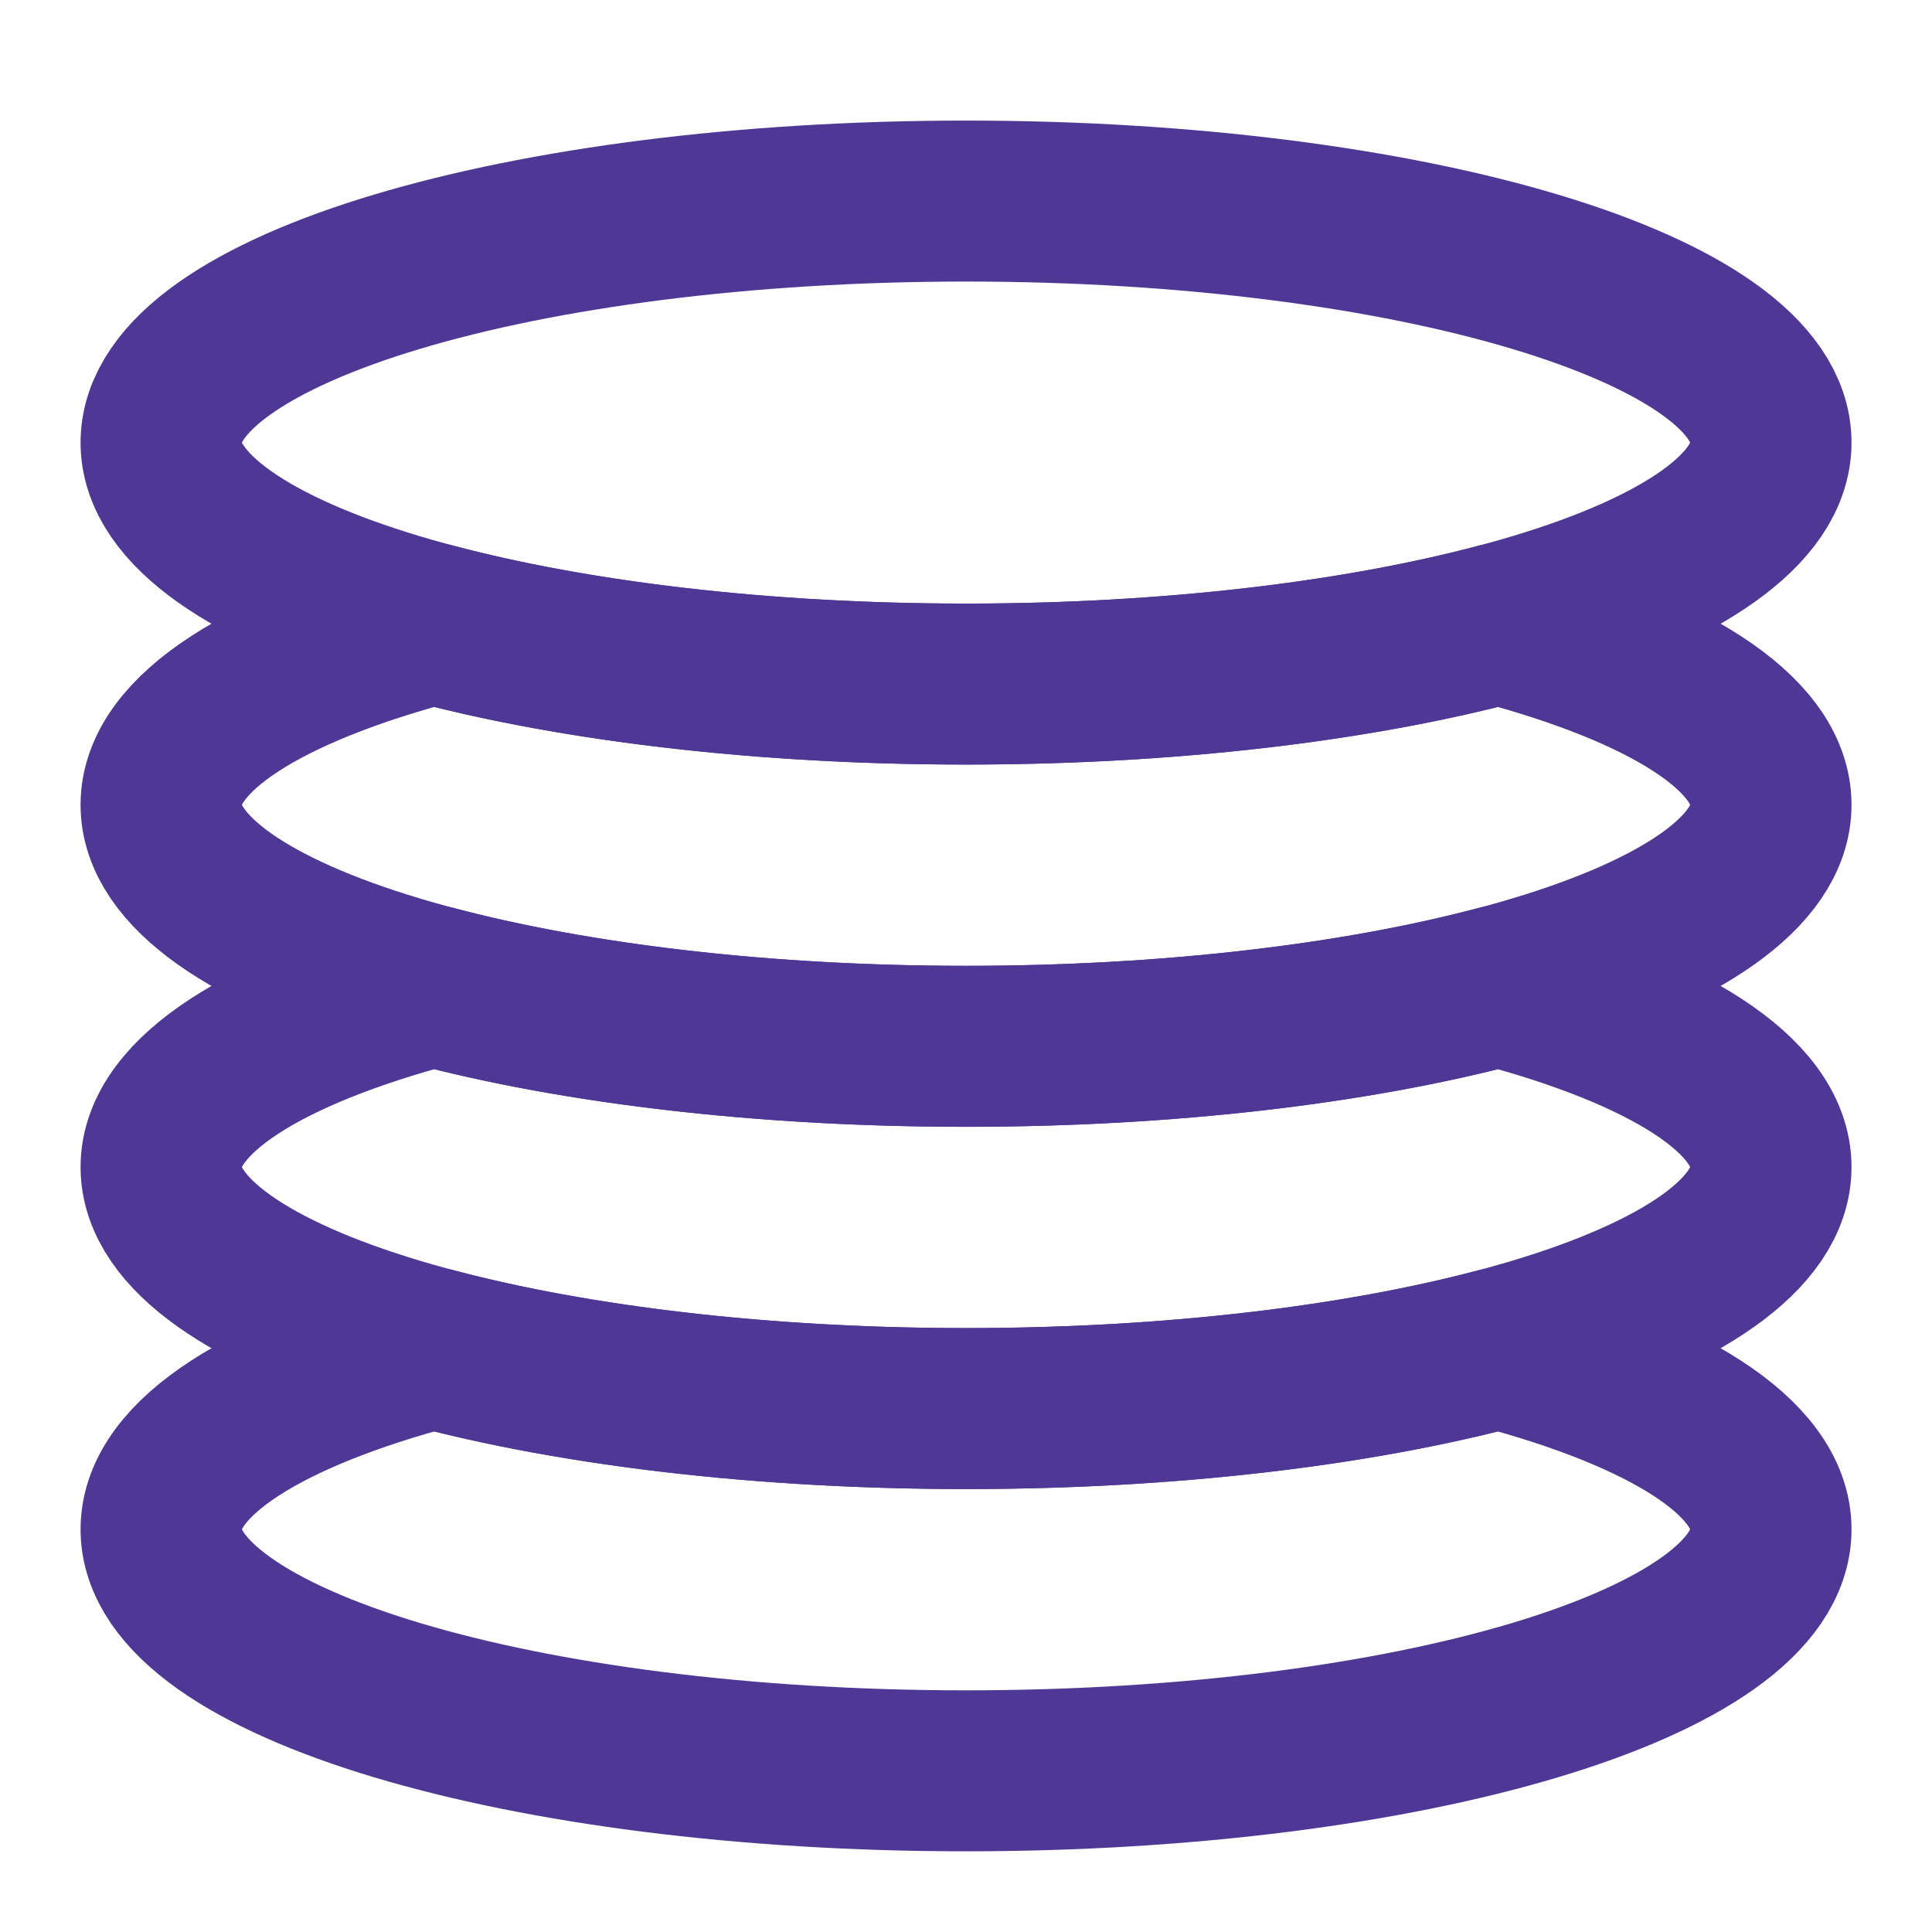
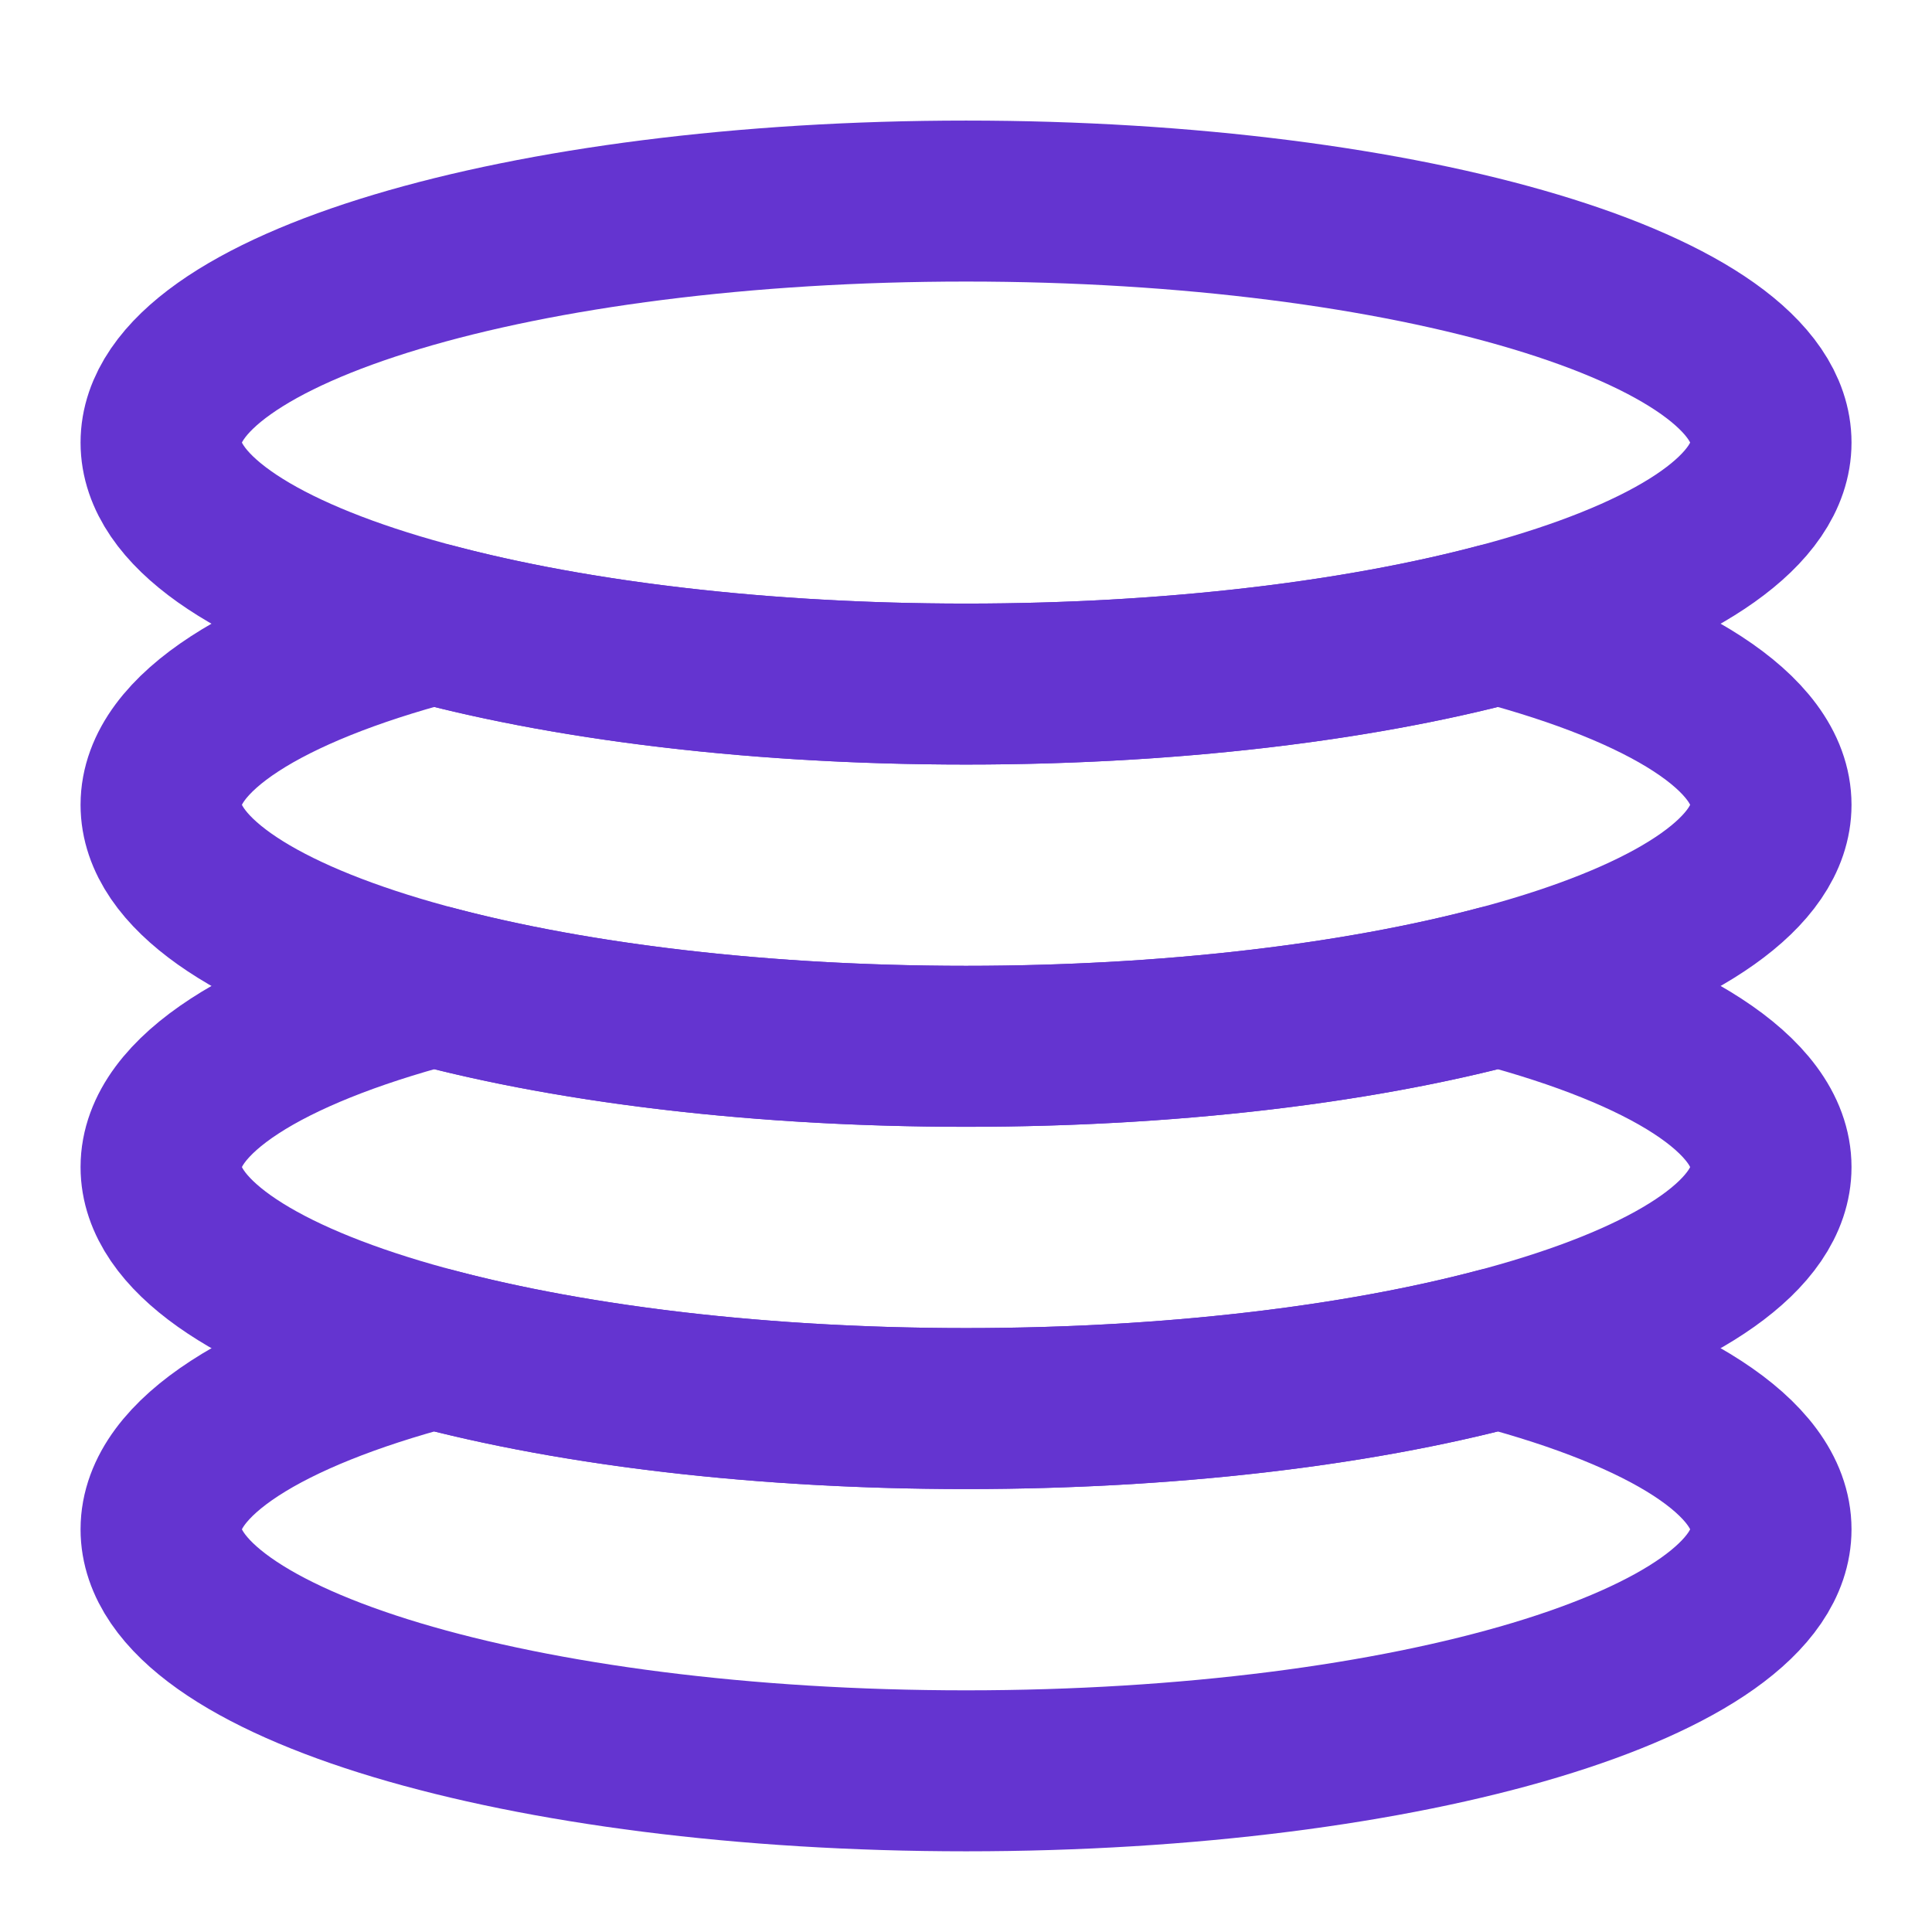
<svg xmlns="http://www.w3.org/2000/svg" width="28" height="28" viewBox="0 0 28 28" fill="none">
-   <path d="M14.001 9.914C20.444 9.914 25.667 8.347 25.667 6.414C25.667 4.481 20.444 2.914 14.001 2.914C7.557 2.914 2.334 4.481 2.334 6.414C2.334 8.347 7.557 9.914 14.001 9.914Z" stroke="#4F3895" stroke-width="2.333" stroke-linecap="round" stroke-linejoin="round" />
-   <path d="M6.283 9.039C3.862 9.681 2.334 10.619 2.334 11.664C2.334 13.597 7.557 15.164 14.001 15.164C20.444 15.164 25.667 13.597 25.667 11.664C25.667 10.619 24.14 9.681 21.718 9.039C19.661 9.583 16.959 9.914 14.001 9.914C11.042 9.914 8.34 9.583 6.283 9.039Z" stroke="#4F3895" stroke-width="2.333" stroke-linecap="round" stroke-linejoin="round" />
-   <path d="M6.283 14.289C3.862 14.931 2.334 15.869 2.334 16.914C2.334 18.847 7.557 20.414 14.001 20.414C20.444 20.414 25.667 18.847 25.667 16.914C25.667 15.869 24.14 14.931 21.718 14.289C19.661 14.833 16.959 15.164 14.001 15.164C11.042 15.164 8.34 14.833 6.283 14.289Z" stroke="#4F3895" stroke-width="2.333" stroke-linecap="round" stroke-linejoin="round" />
-   <path d="M6.283 19.539C3.862 20.181 2.334 21.119 2.334 22.164C2.334 24.097 7.557 25.664 14.001 25.664C20.444 25.664 25.667 24.097 25.667 22.164C25.667 21.119 24.14 20.181 21.718 19.539C19.661 20.084 16.959 20.414 14.001 20.414C11.042 20.414 8.34 20.084 6.283 19.539Z" stroke="#4F3895" stroke-width="2.333" stroke-linecap="round" stroke-linejoin="round" />
+   <path d="M14.001 9.914C20.444 9.914 25.667 8.347 25.667 6.414C25.667 4.481 20.444 2.914 14.001 2.914C7.557 2.914 2.334 4.481 2.334 6.414C2.334 8.347 7.557 9.914 14.001 9.914Z" stroke="#6434D0" stroke-width="2.333" stroke-linecap="round" stroke-linejoin="round" />
+   <path d="M6.283 9.039C3.862 9.681 2.334 10.619 2.334 11.664C2.334 13.597 7.557 15.164 14.001 15.164C20.444 15.164 25.667 13.597 25.667 11.664C25.667 10.619 24.14 9.681 21.718 9.039C19.661 9.583 16.959 9.914 14.001 9.914C11.042 9.914 8.34 9.583 6.283 9.039Z" stroke="#6434D0" stroke-width="2.333" stroke-linecap="round" stroke-linejoin="round" />
+   <path d="M6.283 14.289C3.862 14.931 2.334 15.869 2.334 16.914C2.334 18.847 7.557 20.414 14.001 20.414C20.444 20.414 25.667 18.847 25.667 16.914C25.667 15.869 24.14 14.931 21.718 14.289C19.661 14.833 16.959 15.164 14.001 15.164C11.042 15.164 8.34 14.833 6.283 14.289Z" stroke="#6434D0" stroke-width="2.333" stroke-linecap="round" stroke-linejoin="round" />
+   <path d="M6.283 19.539C3.862 20.181 2.334 21.119 2.334 22.164C2.334 24.097 7.557 25.664 14.001 25.664C20.444 25.664 25.667 24.097 25.667 22.164C25.667 21.119 24.14 20.181 21.718 19.539C19.661 20.084 16.959 20.414 14.001 20.414C11.042 20.414 8.34 20.084 6.283 19.539Z" stroke="#6434D0" stroke-width="2.333" stroke-linecap="round" stroke-linejoin="round" />
</svg>
